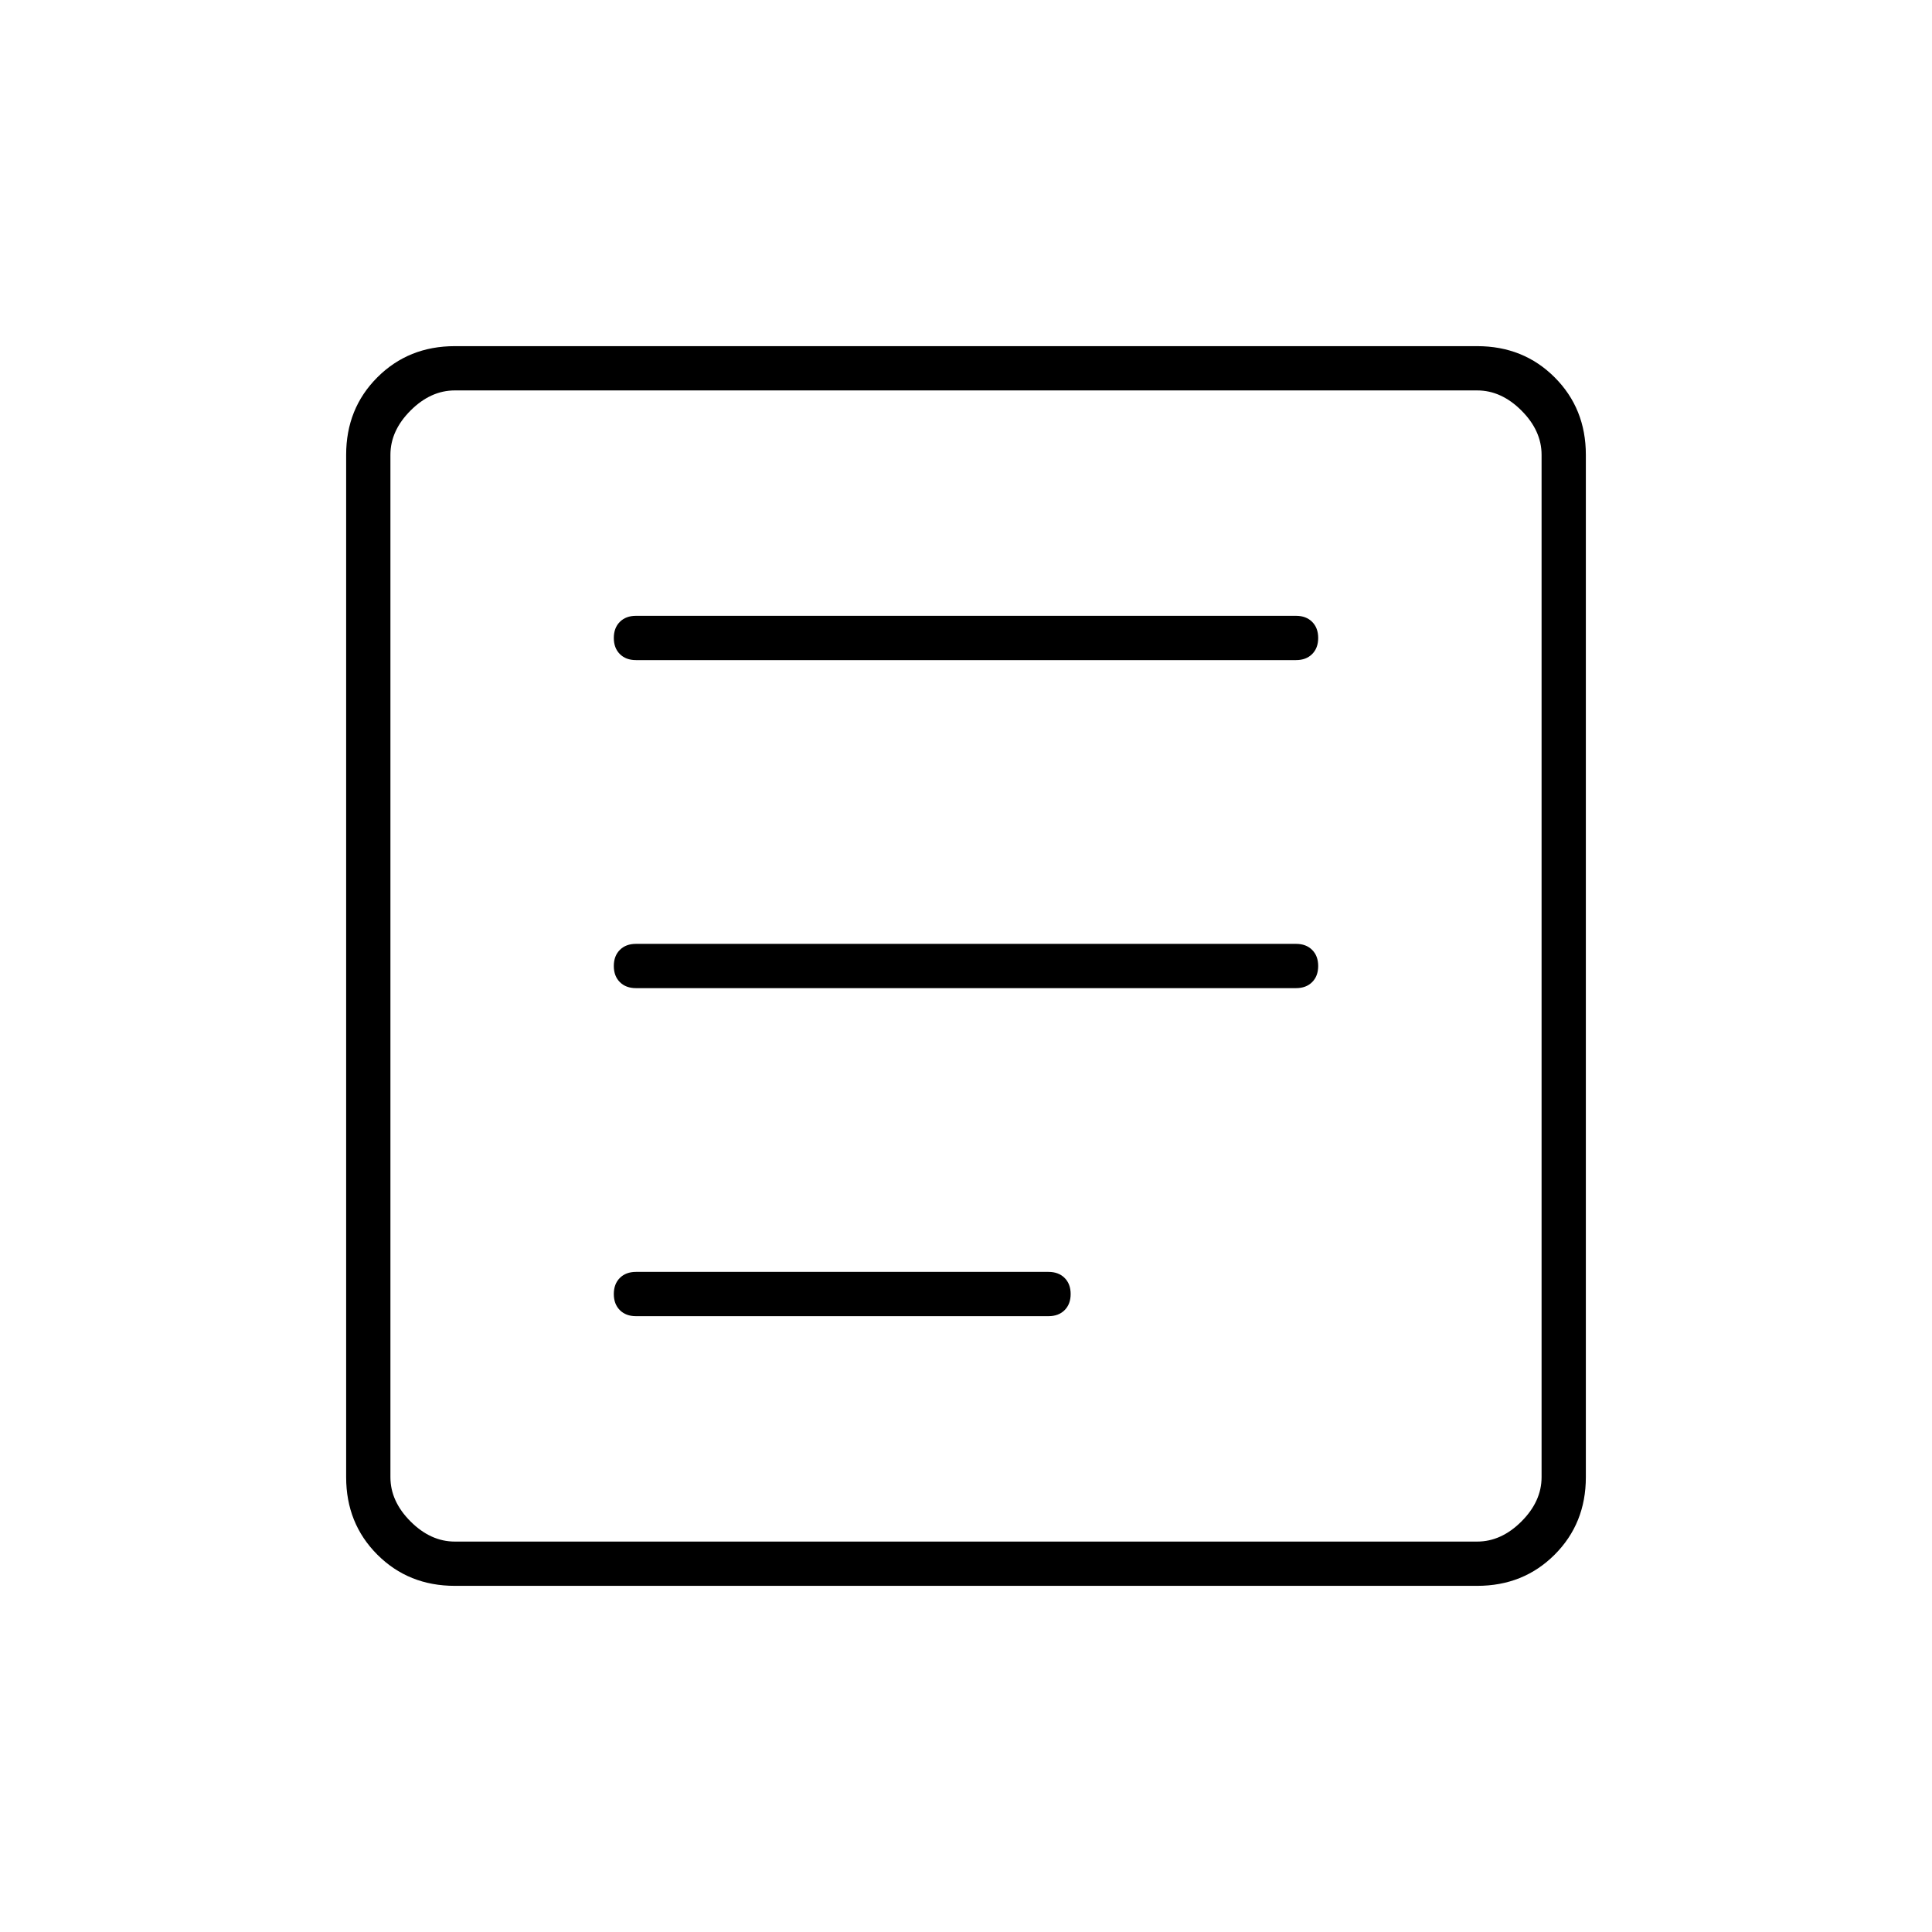
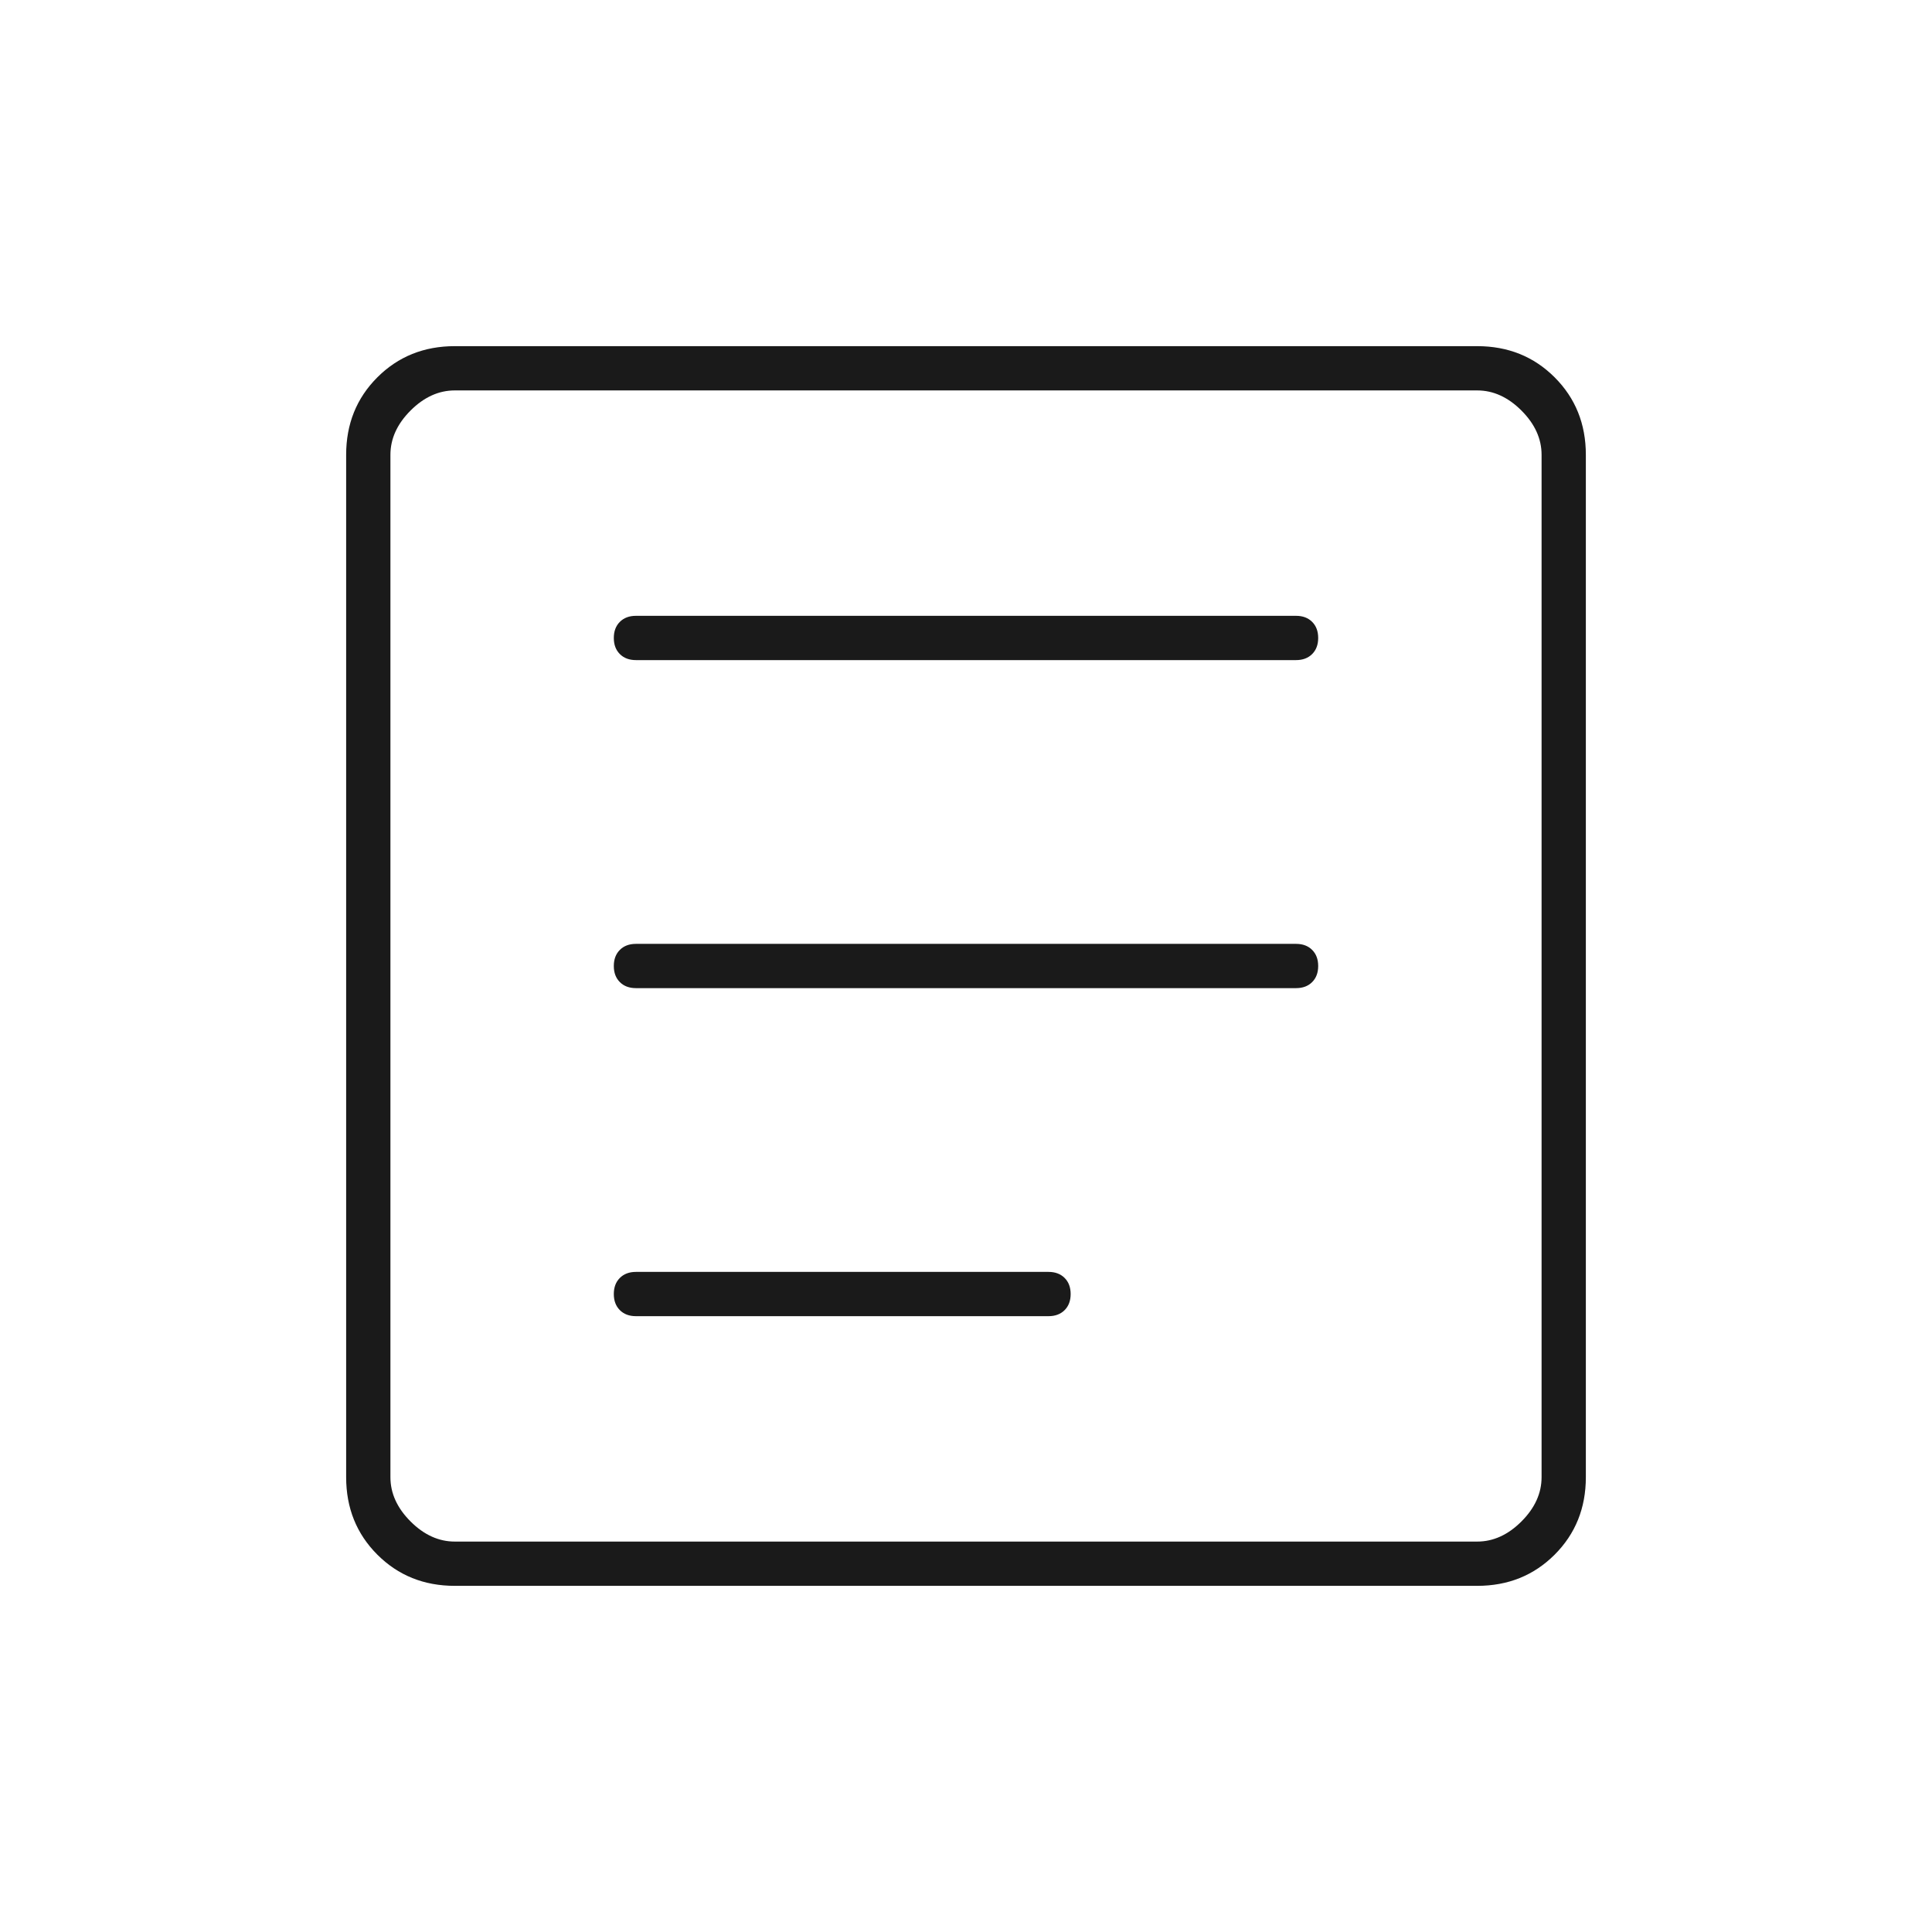
<svg xmlns="http://www.w3.org/2000/svg" height="48" width="48">
-   <path d="M15.8 32.7h10.25q.25 0 .4-.15.15-.15.15-.4t-.15-.4q-.15-.15-.4-.15H15.8q-.25 0-.4.15-.15.15-.15.4t.15.4q.15.15.4.15Zm0-8.15h16.4q.25 0 .4-.15.15-.15.15-.4t-.15-.4q-.15-.15-.4-.15H15.8q-.25 0-.4.15-.15.15-.15.4t.15.4q.15.15.4.15Zm0-8.15h16.4q.25 0 .4-.15.15-.15.15-.4t-.15-.4q-.15-.15-.4-.15H15.8q-.25 0-.4.15-.15.15-.15.4t.15.4q.15.15.4.15Zm-4.5 23q-1.15 0-1.925-.775Q8.6 37.85 8.6 36.7V11.3q0-1.15.775-1.925Q10.15 8.6 11.3 8.6h25.4q1.15 0 1.925.775.775.775.775 1.925v25.4q0 1.15-.775 1.925-.775.775-1.925.775Zm0-1.1h25.4q.6 0 1.1-.5.5-.5.5-1.1V11.3q0-.6-.5-1.1-.5-.5-1.1-.5H11.3q-.6 0-1.1.5-.5.5-.5 1.1v25.4q0 .6.5 1.1.5.5 1.1.5Zm-1.6 0V9.7v28.6Z" />
+   <path fill="#1A1A1A" d="M15.8 32.7h10.25q.25 0 .4-.15.15-.15.15-.4t-.15-.4q-.15-.15-.4-.15H15.8q-.25 0-.4.15-.15.15-.15.4t.15.4q.15.15.4.15Zm0-8.15h16.4q.25 0 .4-.15.15-.15.15-.4t-.15-.4q-.15-.15-.4-.15H15.8q-.25 0-.4.15-.15.15-.15.4t.15.4q.15.15.4.15Zm0-8.15h16.4q.25 0 .4-.15.15-.15.15-.4t-.15-.4q-.15-.15-.4-.15H15.8q-.25 0-.4.15-.15.15-.15.4t.15.4q.15.15.4.15Zm-4.5 23q-1.15 0-1.925-.775Q8.6 37.85 8.6 36.7V11.3q0-1.15.775-1.925Q10.15 8.6 11.3 8.6h25.4q1.15 0 1.925.775.775.775.775 1.925v25.4q0 1.15-.775 1.925-.775.775-1.925.775Zm0-1.1h25.4q.6 0 1.1-.5.5-.5.5-1.1V11.3q0-.6-.5-1.1-.5-.5-1.1-.5H11.3q-.6 0-1.1.5-.5.5-.5 1.1v25.4q0 .6.5 1.1.5.5 1.1.5Zm-1.6 0V9.7v28.6Z" />
</svg>
